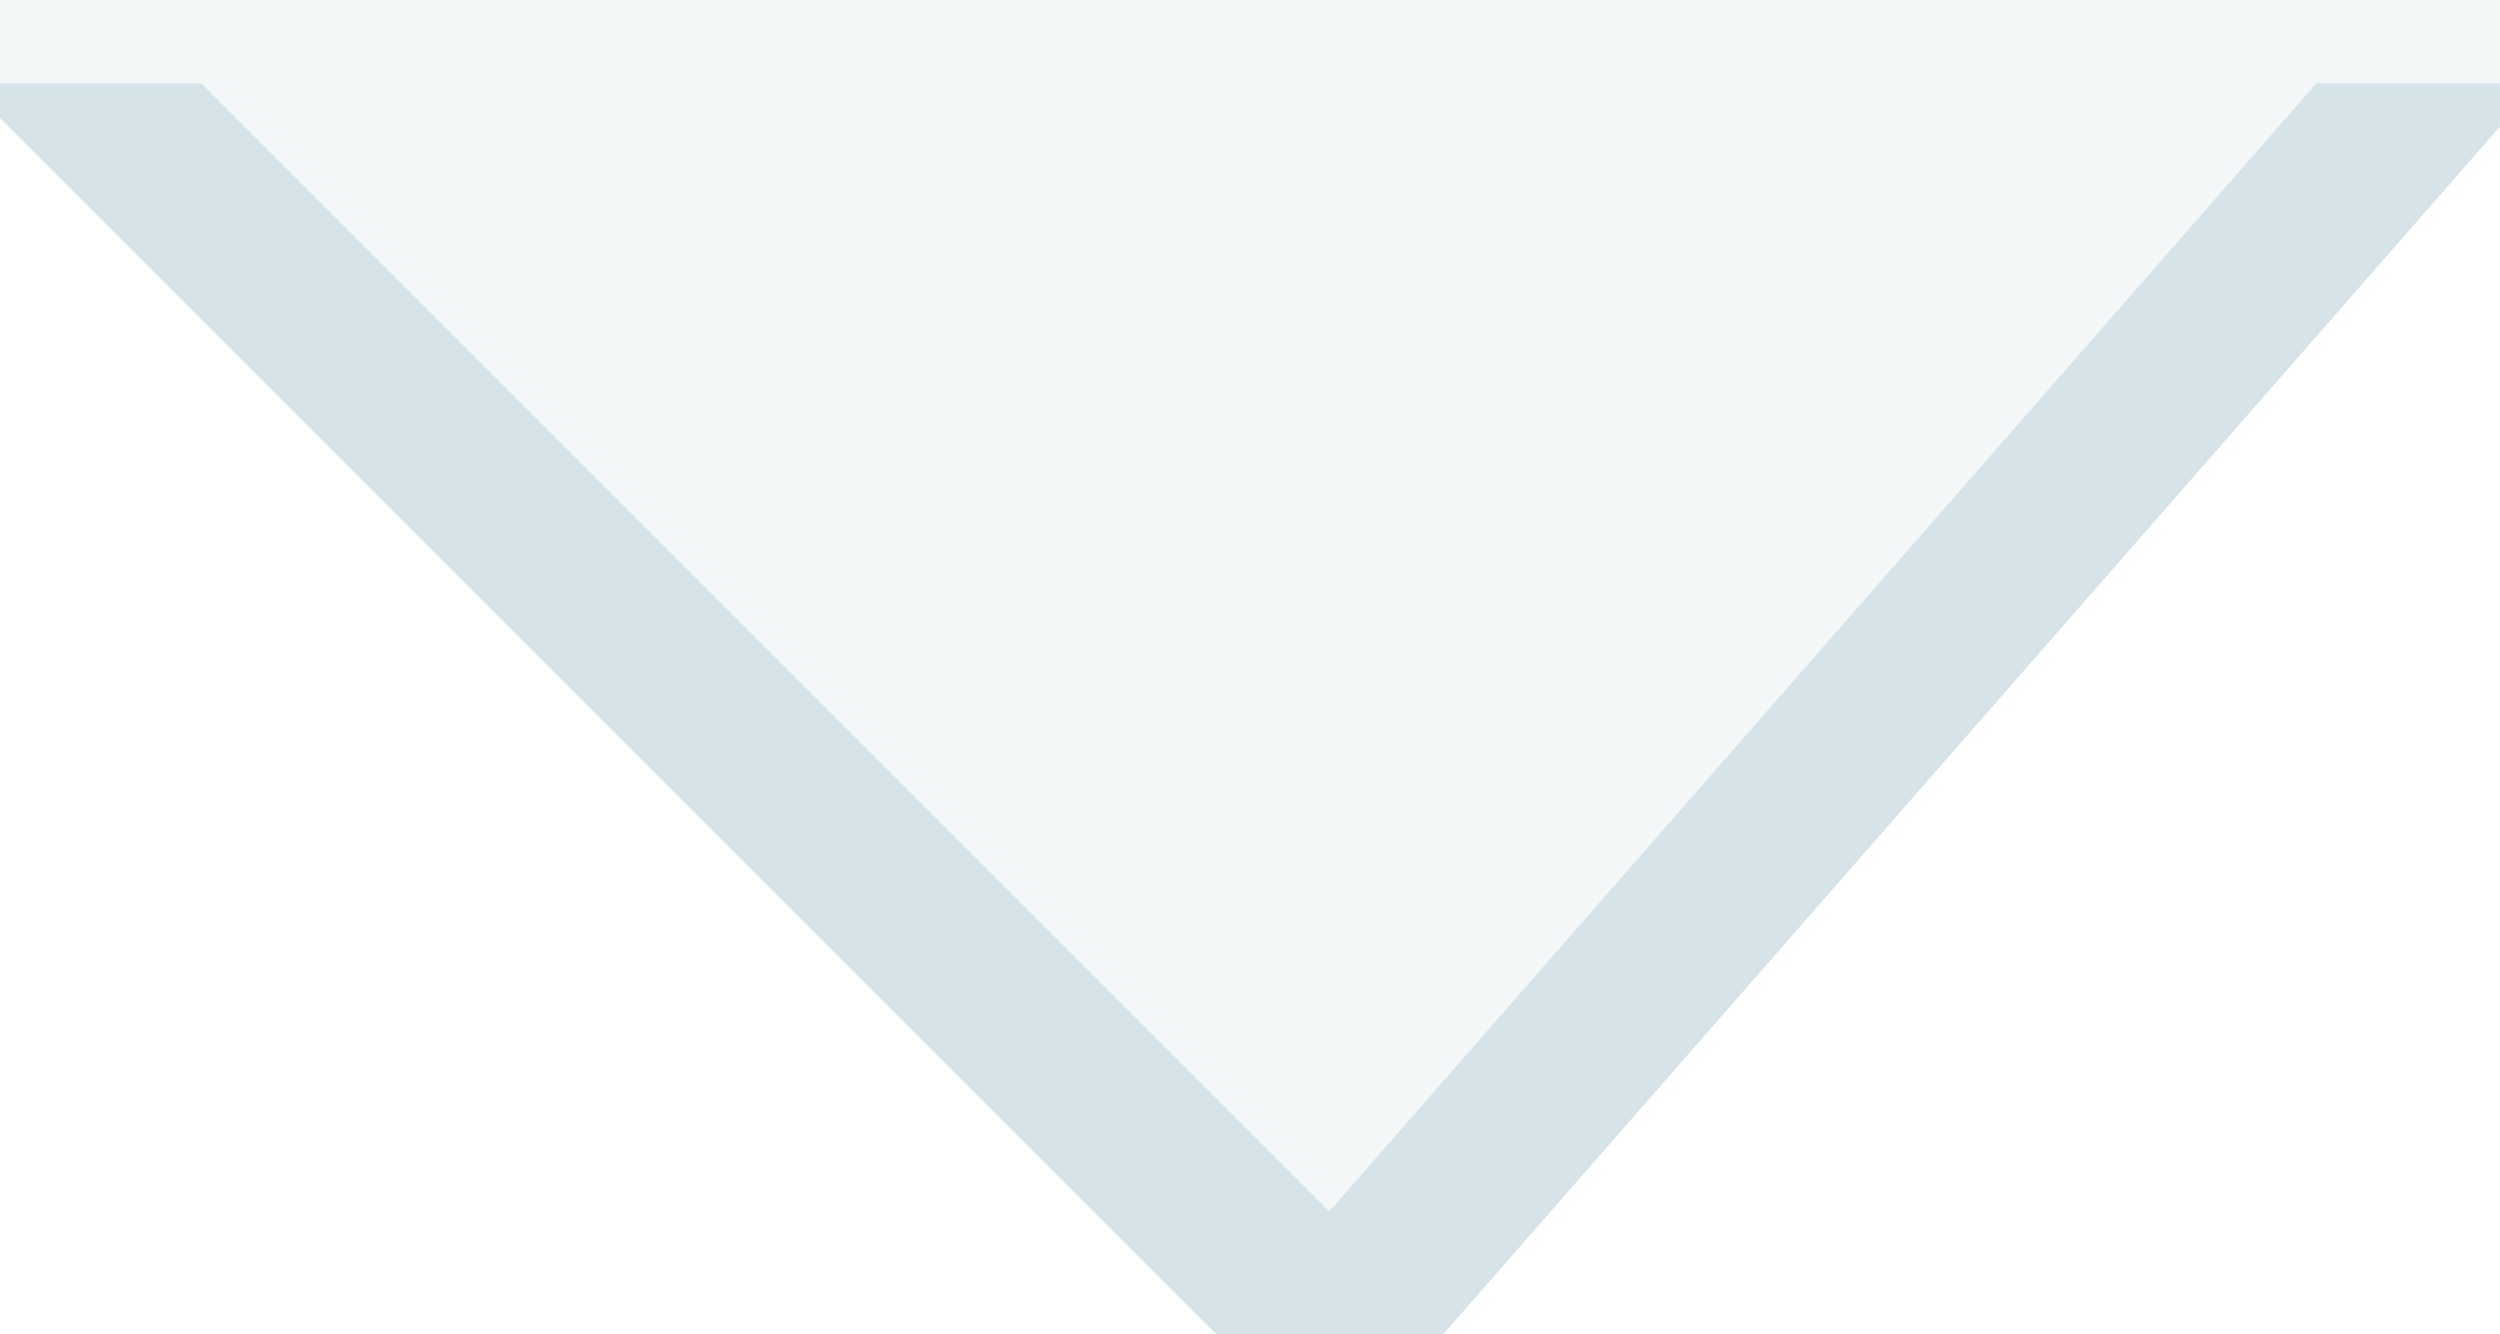
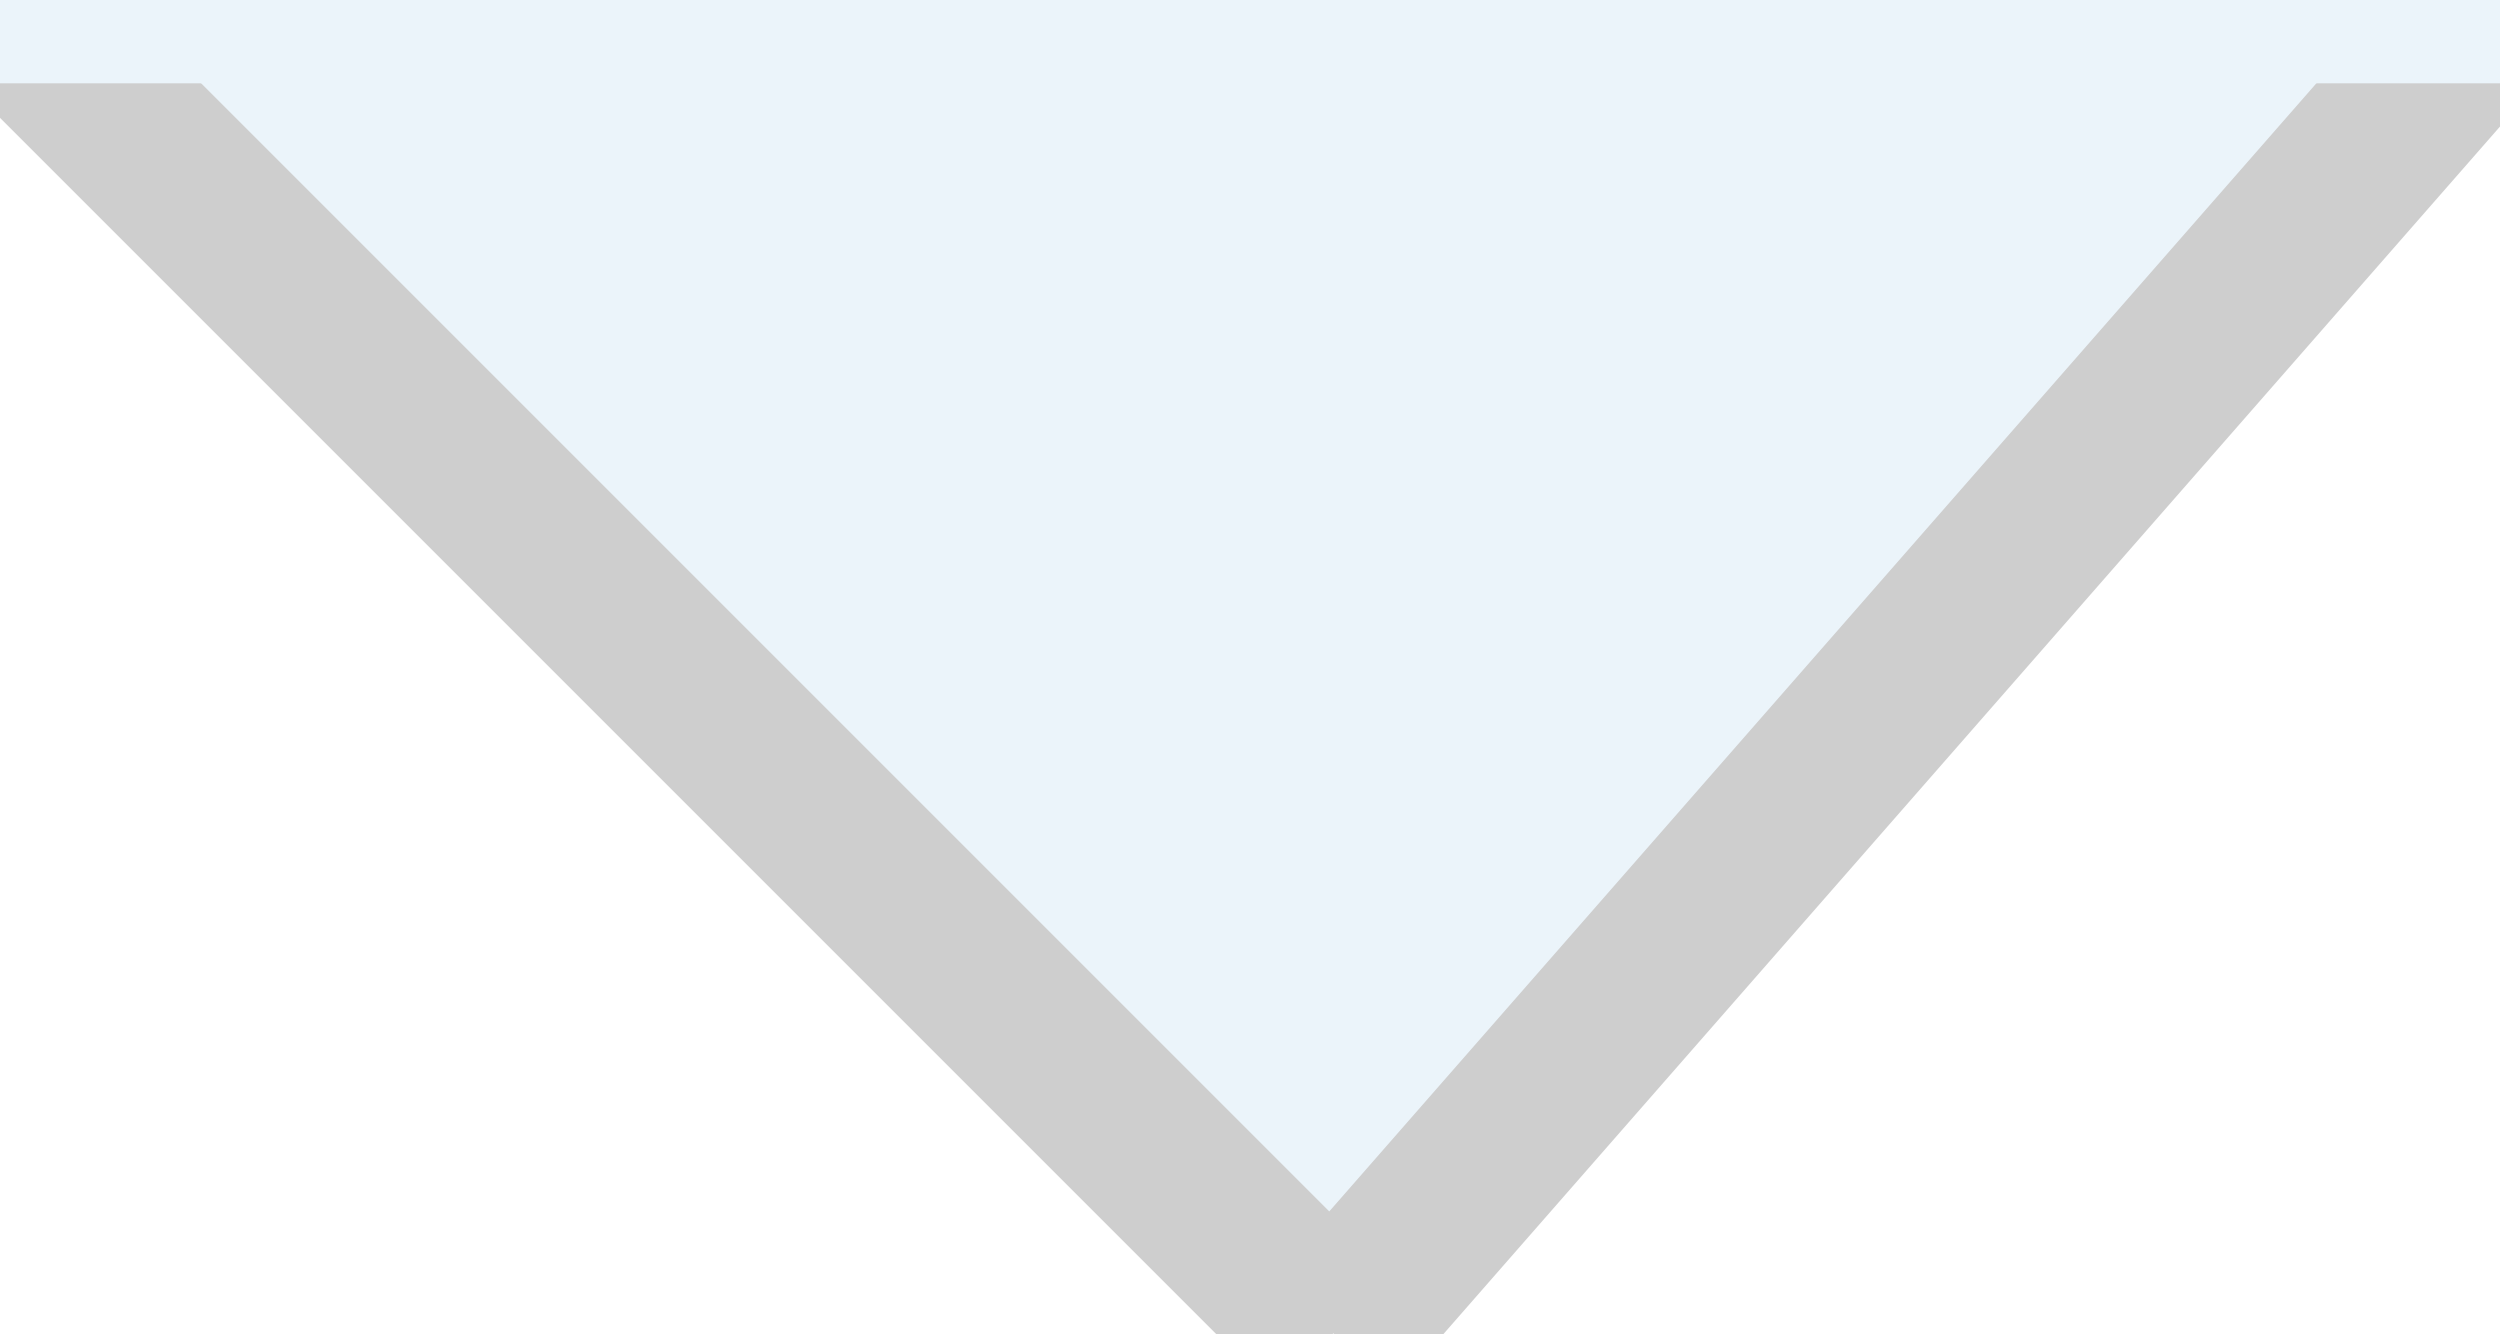
<svg xmlns="http://www.w3.org/2000/svg" width="15" height="8">
-   <polygon points="0,0  15,0  8,8" style="fill:#f4f7f8;" />
-   <line x1="0" y1="0" x2="8" y2="8" style="stroke-width:1;stroke:#d6e3e9" />
-   <line x1="8" y1="8" x2="15" y2="0" style="stroke-width:1;stroke:#d6e3e9" />
-   <line x1="0" y1="0" x2="15" y2="0" style="stroke-width:1;stroke:#f4f7f8" />
+   <polygon points="0,0  15,0  8,8" style="fill:#ebf4fa;" />
+   <line x1="0" y1="0" x2="8" y2="8" style="stroke-width:1;stroke:#cecece" />
+   <line x1="8" y1="8" x2="15" y2="0" style="stroke-width:1;stroke:#cecece" />
+   <line x1="0" y1="0" x2="15" y2="0" style="stroke-width:1;stroke:#ebf4fa" />
</svg>
